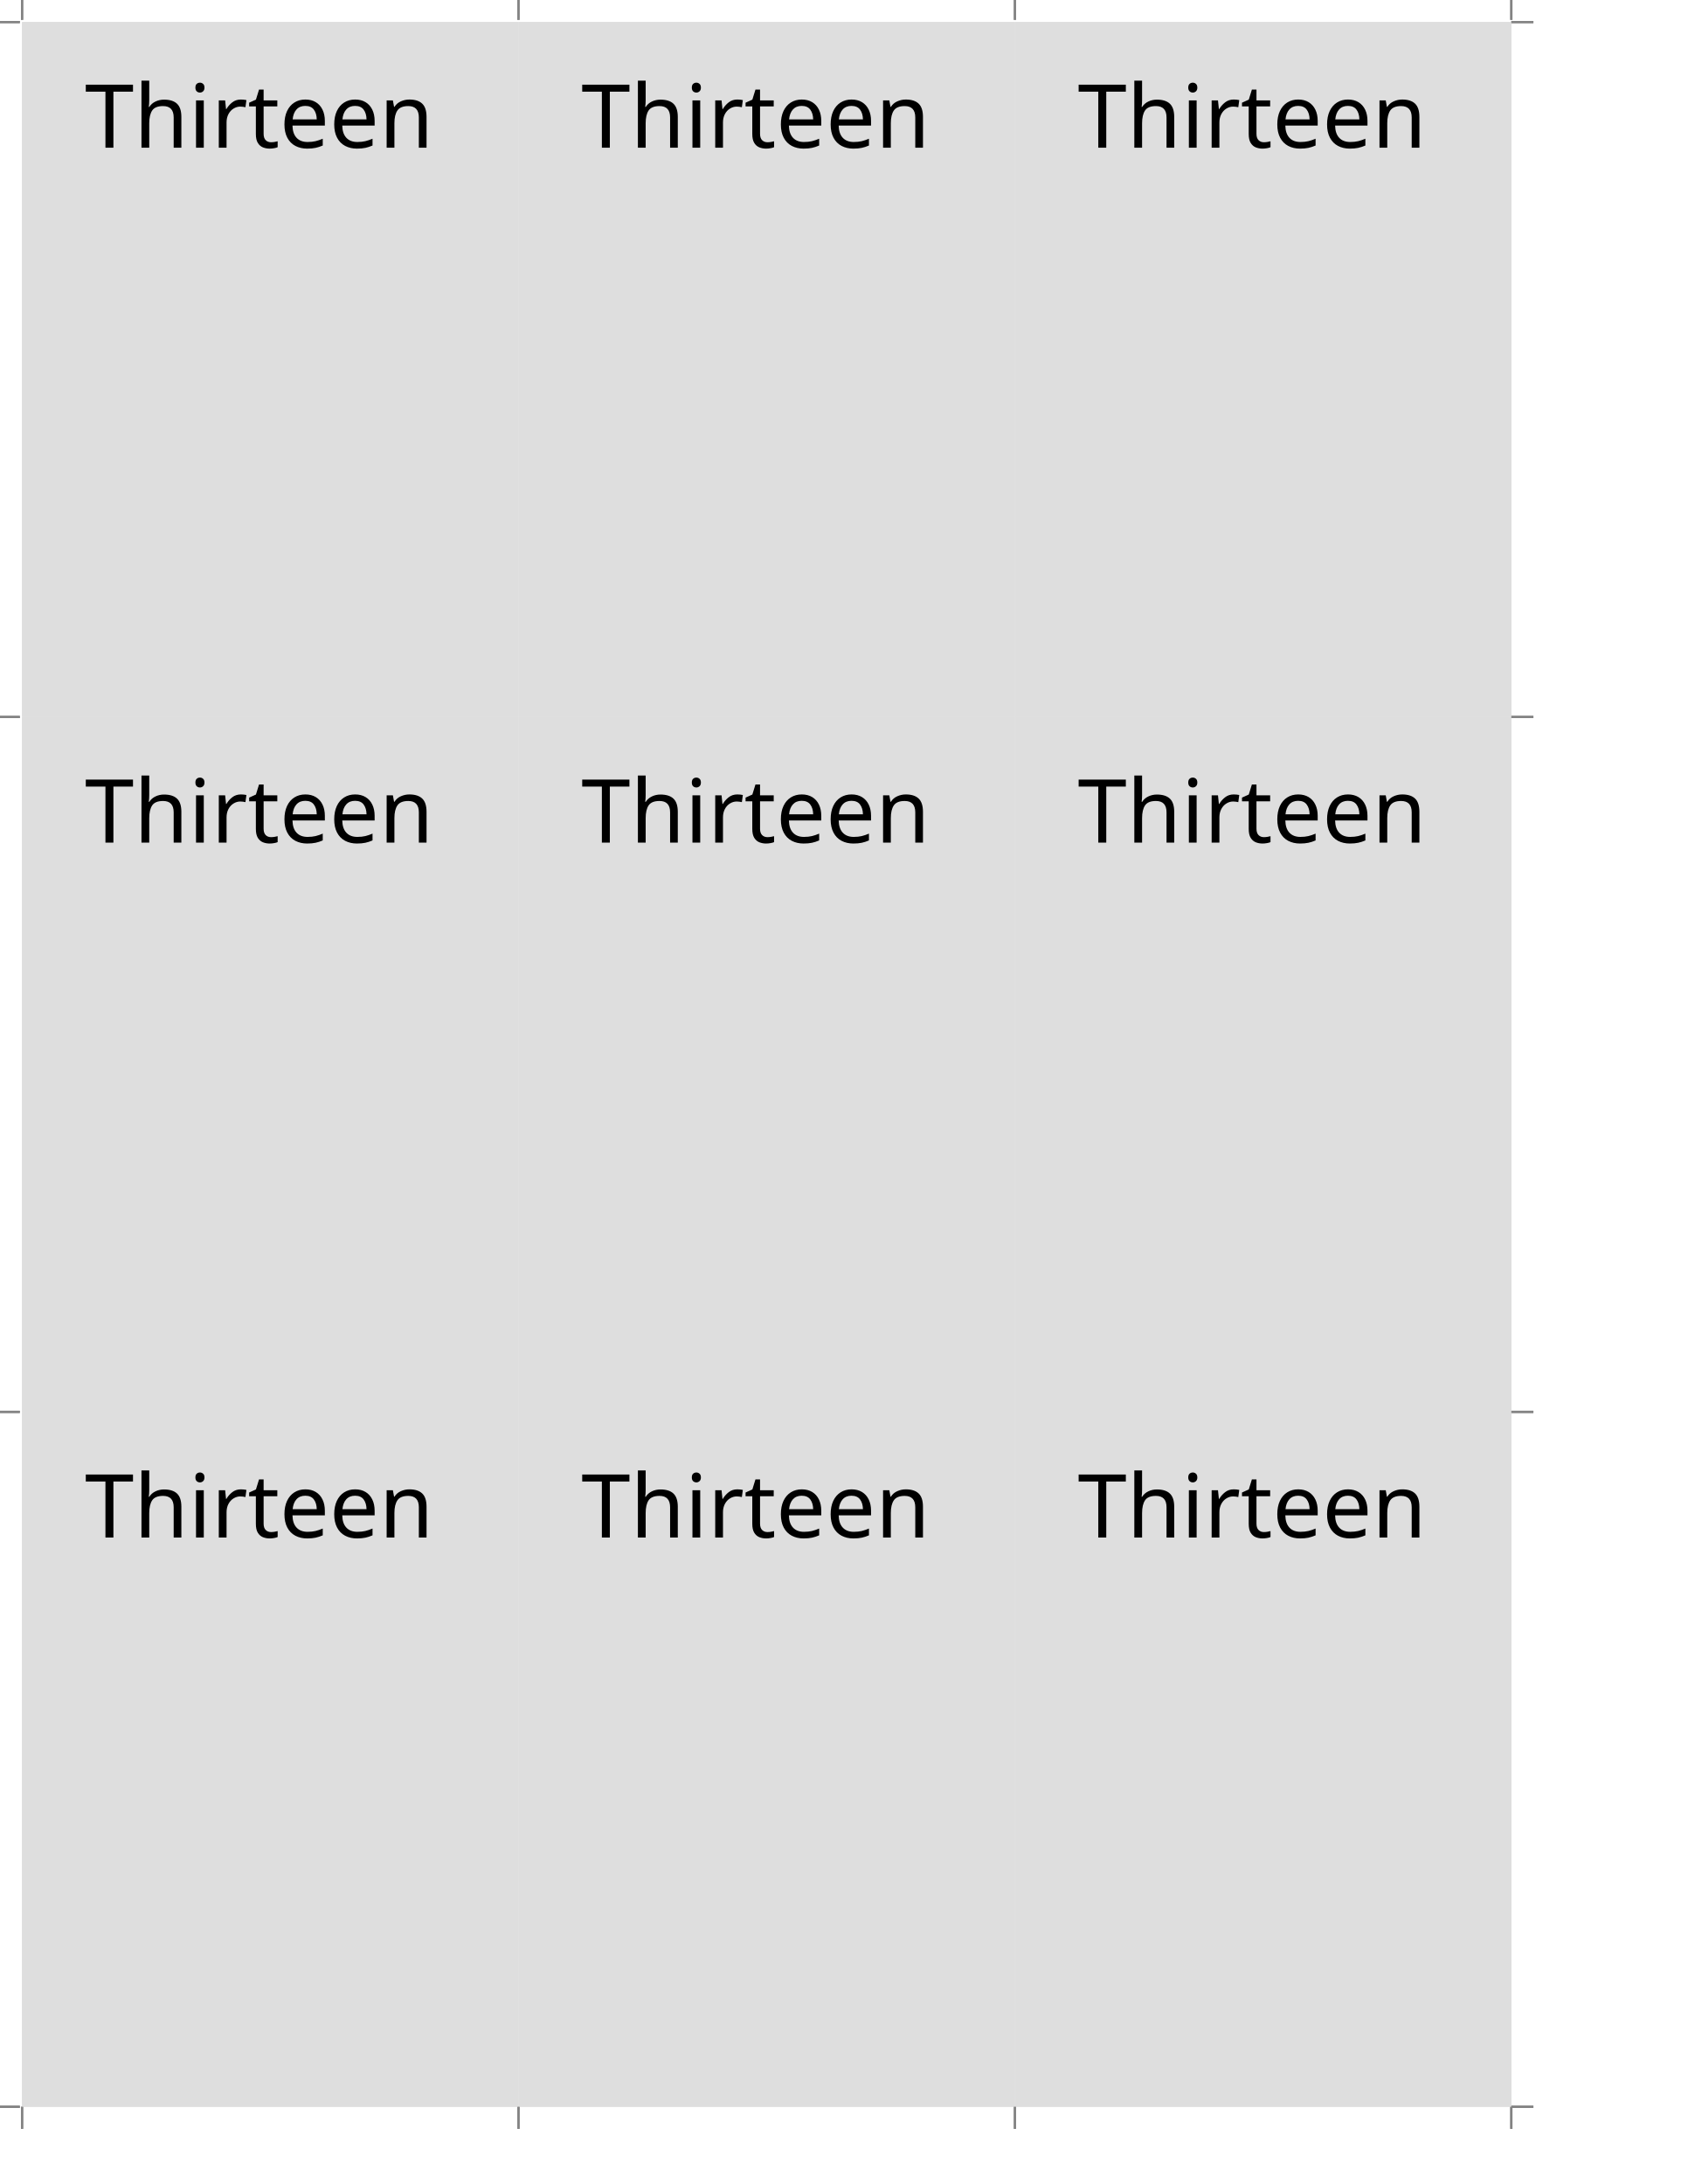
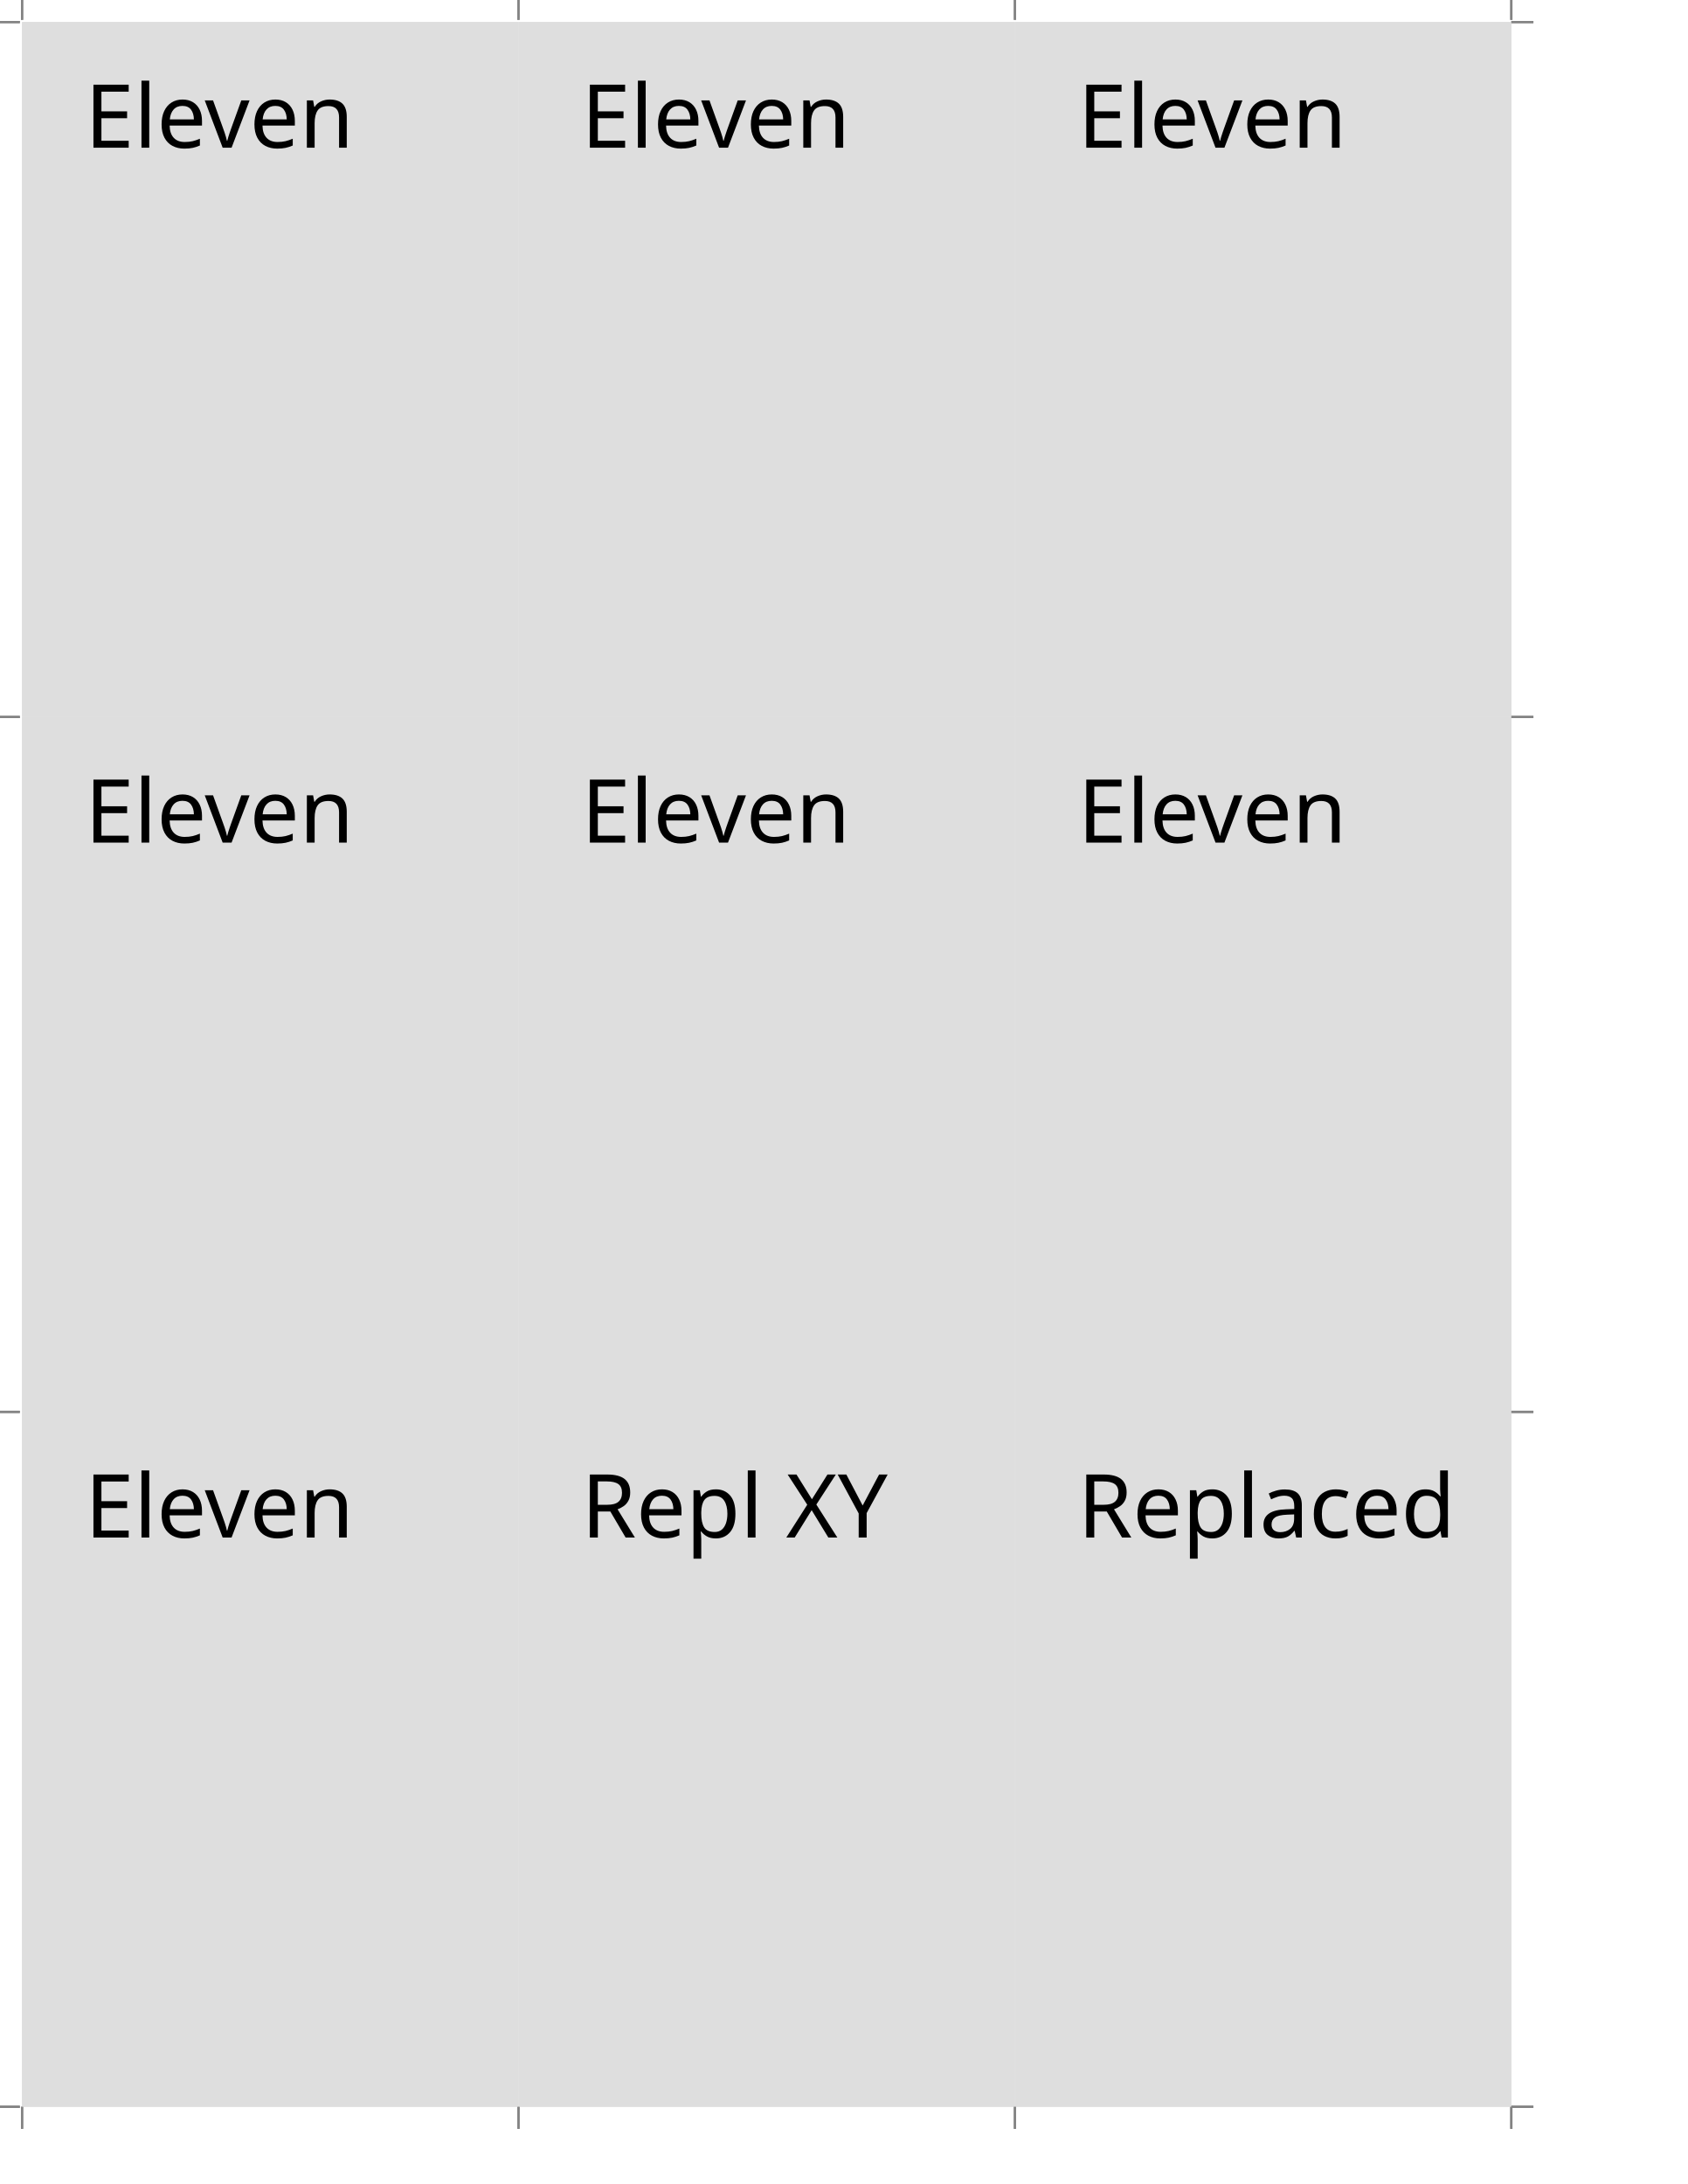
<svg xmlns="http://www.w3.org/2000/svg" version="1.1" id="svg2" viewBox="0 0 765 990" height="11in" width="8.5in">
  <defs id="defs4" />
  <g id="layer1" transform="translate(0,-62.36221)">
    <g id="g4178" transform="translate(-73.23159,120.8321)">
      <rect y="-40.25" x="-494.523" height="315" width="225" id="card" style="color:#000000;clip-rule:nonzero;display:inline;overflow:visible;visibility:visible;opacity:1;isolation:auto;mix-blend-mode:normal;color-interpolation:sRGB;color-interpolation-filters:linearRGB;solid-color:#000000;solid-opacity:1;fill:#dedede;fill-opacity:1;fill-rule:nonzero;stroke:none;stroke-width:1;stroke-linecap:butt;stroke-linejoin:miter;stroke-miterlimit:4;stroke-dasharray:none;stroke-dashoffset:0;stroke-opacity:0.912;color-rendering:auto;image-rendering:auto;shape-rendering:auto;text-rendering:auto;enable-background:accumulate" />
      <text id="title" y="16.711" x="-466.043" style="font-style:normal;font-weight:normal;font-size:40px;line-height:125%;font-family:Sans;letter-spacing:0px;word-spacing:0px;fill:#000000;fill-opacity:1;stroke:none;stroke-width:1px;stroke-linecap:butt;stroke-linejoin:miter;stroke-opacity:1" xml:space="preserve">
        <tspan y="16.711" x="-466.043" id="tspan4140">TITLE</tspan>
      </text>
      <flowRoot style="font-style:normal;font-weight:normal;font-size:40px;line-height:125%;font-family:Sans;letter-spacing:0px;word-spacing:0px;fill:#000000;fill-opacity:1;stroke:none;stroke-width:1px;stroke-linecap:butt;stroke-linejoin:miter;stroke-opacity:1" id="text" xml:space="preserve">
        <flowRegion id="flowRegion4144">
          <rect y="47.781" x="-478.989" height="199.363" width="194.185" id="rect4146" />
        </flowRegion>
        <flowPara id="flowPara4148">Some text on the card here.</flowPara>
      </flowRoot>
    </g>
+     <g id="g4156">
+       <rect style="color:#000000;clip-rule:nonzero;display:inline;overflow:visible;visibility:visible;opacity:1;isolation:auto;mix-blend-mode:normal;color-interpolation:sRGB;color-interpolation-filters:linearRGB;solid-color:#000000;solid-opacity:1;fill:#dedede;fill-opacity:1;fill-rule:nonzero;stroke:none;stroke-width:1;stroke-linecap:butt;stroke-linejoin:miter;stroke-miterlimit:4;stroke-dasharray:none;stroke-dashoffset:0;stroke-opacity:0.912;color-rendering:auto;image-rendering:auto;shape-rendering:auto;text-rendering:auto;enable-background:accumulate" id="rcard" width="225" height="315" x="-565.924" y="444.91" />
+       <text xml:space="preserve" style="font-style:normal;font-weight:normal;font-size:40px;line-height:125%;font-family:Sans;letter-spacing:0px;word-spacing:0px;fill:#000000;fill-opacity:1;stroke:none;stroke-width:1px;stroke-linecap:butt;stroke-linejoin:miter;stroke-opacity:1" x="-537.444" y="501.87" id="rtitle">
+         <tspan id="tspan4155" x="-537.444" y="501.87">REPLACE</tspan>
+       </text>
+       <flowRoot transform="translate(-71.4008,485.1593)" xml:space="preserve" id="rtext" style="font-style:normal;font-variant:normal;font-weight:normal;font-stretch:normal;font-size:12.5px;line-height:125%;font-family:Sans;-inkscape-font-specification:'Sans, Normal';text-align:start;letter-spacing:0px;word-spacing:0px;writing-mode:lr-tb;text-anchor:start;fill:#000000;fill-opacity:1;stroke:none;stroke-width:1px;stroke-linecap:butt;stroke-linejoin:miter;stroke-opacity:1">
+         <flowRegion id="flowRegion4159">
+           <rect id="rect4161" width="194.185" height="199.363" x="-478.989" y="47.781" style="font-style:normal;font-variant:normal;font-weight:normal;font-stretch:normal;font-size:12.5px;line-height:125%;font-family:Sans;-inkscape-font-specification:'Sans, Normal';text-align:start;writing-mode:lr-tb;text-anchor:start" />
+         </flowRegion>
+         <flowPara id="flowPara4163">Some text on the card here. Some parts are replaced from CSV. For instance %HERE%. Same %HERE%. And %there%.</flowPara>
+       </flowRoot>
+     </g>
  </g>
  <g id="cs_layer_1">
    <g transform="translate(10,10)">
      <g id="g4178" transform="translate(567.755,-80.58244) translate(-73.23159,120.8321)">
        <rect y="-40.25" x="-494.523" height="315" width="225" id="card" style="color:#000000;clip-rule:nonzero;display:inline;overflow:visible;visibility:visible;opacity:1;isolation:auto;mix-blend-mode:normal;color-interpolation:sRGB;color-interpolation-filters:linearRGB;solid-color:#000000;solid-opacity:1;fill:#dedede;fill-opacity:1;fill-rule:nonzero;stroke:none;stroke-width:1;stroke-linecap:butt;stroke-linejoin:miter;stroke-miterlimit:4;stroke-dasharray:none;stroke-dashoffset:0;stroke-opacity:0.912;color-rendering:auto;image-rendering:auto;shape-rendering:auto;text-rendering:auto;enable-background:accumulate" />
        <text id="title" y="16.711" x="-466.043" style="font-style:normal;font-weight:normal;font-size:40px;line-height:125%;font-family:Sans;letter-spacing:0px;word-spacing:0px;fill:#000000;fill-opacity:1;stroke:none;stroke-width:1px;stroke-linecap:butt;stroke-linejoin:miter;stroke-opacity:1" xml:space="preserve">
          <tspan y="16.711" x="-466.043" id="tspan4140">HELLO</tspan>
        </text>
        <flowRoot style="font-style:normal;font-weight:normal;font-size:40px;line-height:125%;font-family:Sans;letter-spacing:0px;word-spacing:0px;fill:#000000;fill-opacity:1;stroke:none;stroke-width:1px;stroke-linecap:butt;stroke-linejoin:miter;stroke-opacity:1" id="text" xml:space="preserve">
          <flowRegion id="flowRegion4144">
            <rect y="47.781" x="-478.989" height="199.363" width="194.185" id="rect4146" />
          </flowRegion>
          <flowPara id="flowPara4148">Just and example.</flowPara>
        </flowRoot>
      </g>
    </g>
    <g transform="translate(235,10)">
      <g id="g4178" transform="translate(567.755,-80.58244) translate(-73.23159,120.8321)">
        <rect y="-40.25" x="-494.523" height="315" width="225" id="card" style="color:#000000;clip-rule:nonzero;display:inline;overflow:visible;visibility:visible;opacity:1;isolation:auto;mix-blend-mode:normal;color-interpolation:sRGB;color-interpolation-filters:linearRGB;solid-color:#000000;solid-opacity:1;fill:#dedede;fill-opacity:1;fill-rule:nonzero;stroke:none;stroke-width:1;stroke-linecap:butt;stroke-linejoin:miter;stroke-miterlimit:4;stroke-dasharray:none;stroke-dashoffset:0;stroke-opacity:0.912;color-rendering:auto;image-rendering:auto;shape-rendering:auto;text-rendering:auto;enable-background:accumulate" />
        <text id="title" y="16.711" x="-466.043" style="font-style:normal;font-weight:normal;font-size:40px;line-height:125%;font-family:Sans;letter-spacing:0px;word-spacing:0px;fill:#000000;fill-opacity:1;stroke:none;stroke-width:1px;stroke-linecap:butt;stroke-linejoin:miter;stroke-opacity:1" xml:space="preserve">
          <tspan y="16.711" x="-466.043" id="tspan4140">A Title</tspan>
        </text>
        <flowRoot style="font-style:normal;font-weight:normal;font-size:40px;line-height:125%;font-family:Sans;letter-spacing:0px;word-spacing:0px;fill:#000000;fill-opacity:1;stroke:none;stroke-width:1px;stroke-linecap:butt;stroke-linejoin:miter;stroke-opacity:1" id="text" xml:space="preserve">
          <flowRegion id="flowRegion4144">
            <rect y="47.781" x="-478.989" height="199.363" width="194.185" id="rect4146" />
          </flowRegion>
          <flowPara id="flowPara4148">Three cards like this one.</flowPara>
        </flowRoot>
      </g>
    </g>
    <g transform="translate(460,10)">
      <g id="g4178" transform="translate(567.755,-80.58244) translate(-73.23159,120.8321)">
        <rect y="-40.25" x="-494.523" height="315" width="225" id="card" style="color:#000000;clip-rule:nonzero;display:inline;overflow:visible;visibility:visible;opacity:1;isolation:auto;mix-blend-mode:normal;color-interpolation:sRGB;color-interpolation-filters:linearRGB;solid-color:#000000;solid-opacity:1;fill:#dedede;fill-opacity:1;fill-rule:nonzero;stroke:none;stroke-width:1;stroke-linecap:butt;stroke-linejoin:miter;stroke-miterlimit:4;stroke-dasharray:none;stroke-dashoffset:0;stroke-opacity:0.912;color-rendering:auto;image-rendering:auto;shape-rendering:auto;text-rendering:auto;enable-background:accumulate" />
        <text id="title" y="16.711" x="-466.043" style="font-style:normal;font-weight:normal;font-size:40px;line-height:125%;font-family:Sans;letter-spacing:0px;word-spacing:0px;fill:#000000;fill-opacity:1;stroke:none;stroke-width:1px;stroke-linecap:butt;stroke-linejoin:miter;stroke-opacity:1" xml:space="preserve">
          <tspan y="16.711" x="-466.043" id="tspan4140">A Title</tspan>
        </text>
        <flowRoot style="font-style:normal;font-weight:normal;font-size:40px;line-height:125%;font-family:Sans;letter-spacing:0px;word-spacing:0px;fill:#000000;fill-opacity:1;stroke:none;stroke-width:1px;stroke-linecap:butt;stroke-linejoin:miter;stroke-opacity:1" id="text" xml:space="preserve">
          <flowRegion id="flowRegion4144">
            <rect y="47.781" x="-478.989" height="199.363" width="194.185" id="rect4146" />
          </flowRegion>
          <flowPara id="flowPara4148">Three cards like this one.</flowPara>
        </flowRoot>
      </g>
    </g>
    <g transform="translate(10,325)">
      <g id="g4178" transform="translate(567.755,-80.58244) translate(-73.23159,120.8321)">
        <rect y="-40.25" x="-494.523" height="315" width="225" id="card" style="color:#000000;clip-rule:nonzero;display:inline;overflow:visible;visibility:visible;opacity:1;isolation:auto;mix-blend-mode:normal;color-interpolation:sRGB;color-interpolation-filters:linearRGB;solid-color:#000000;solid-opacity:1;fill:#dedede;fill-opacity:1;fill-rule:nonzero;stroke:none;stroke-width:1;stroke-linecap:butt;stroke-linejoin:miter;stroke-miterlimit:4;stroke-dasharray:none;stroke-dashoffset:0;stroke-opacity:0.912;color-rendering:auto;image-rendering:auto;shape-rendering:auto;text-rendering:auto;enable-background:accumulate" />
        <text id="title" y="16.711" x="-466.043" style="font-style:normal;font-weight:normal;font-size:40px;line-height:125%;font-family:Sans;letter-spacing:0px;word-spacing:0px;fill:#000000;fill-opacity:1;stroke:none;stroke-width:1px;stroke-linecap:butt;stroke-linejoin:miter;stroke-opacity:1" xml:space="preserve">
          <tspan y="16.711" x="-466.043" id="tspan4140">A Title</tspan>
        </text>
        <flowRoot style="font-style:normal;font-weight:normal;font-size:40px;line-height:125%;font-family:Sans;letter-spacing:0px;word-spacing:0px;fill:#000000;fill-opacity:1;stroke:none;stroke-width:1px;stroke-linecap:butt;stroke-linejoin:miter;stroke-opacity:1" id="text" xml:space="preserve">
          <flowRegion id="flowRegion4144">
            <rect y="47.781" x="-478.989" height="199.363" width="194.185" id="rect4146" />
          </flowRegion>
          <flowPara id="flowPara4148">Three cards like this one.</flowPara>
        </flowRoot>
      </g>
    </g>
    <g transform="translate(235,325)">
      <g id="g4178" transform="translate(567.755,-80.58244) translate(-73.23159,120.8321)">
        <rect y="-40.25" x="-494.523" height="315" width="225" id="card" style="color:#000000;clip-rule:nonzero;display:inline;overflow:visible;visibility:visible;opacity:1;isolation:auto;mix-blend-mode:normal;color-interpolation:sRGB;color-interpolation-filters:linearRGB;solid-color:#000000;solid-opacity:1;fill:#dedede;fill-opacity:1;fill-rule:nonzero;stroke:none;stroke-width:1;stroke-linecap:butt;stroke-linejoin:miter;stroke-miterlimit:4;stroke-dasharray:none;stroke-dashoffset:0;stroke-opacity:0.912;color-rendering:auto;image-rendering:auto;shape-rendering:auto;text-rendering:auto;enable-background:accumulate" />
        <text id="title" y="16.711" x="-466.043" style="font-style:normal;font-weight:normal;font-size:40px;line-height:125%;font-family:Sans;letter-spacing:0px;word-spacing:0px;fill:#000000;fill-opacity:1;stroke:none;stroke-width:1px;stroke-linecap:butt;stroke-linejoin:miter;stroke-opacity:1" xml:space="preserve">
          <tspan y="16.711" x="-466.043" id="tspan4140">Another</tspan>
        </text>
        <flowRoot style="font-style:normal;font-weight:normal;font-size:40px;line-height:125%;font-family:Sans;letter-spacing:0px;word-spacing:0px;fill:#000000;fill-opacity:1;stroke:none;stroke-width:1px;stroke-linecap:butt;stroke-linejoin:miter;stroke-opacity:1" id="text" xml:space="preserve">
          <flowRegion id="flowRegion4144">
            <rect y="47.781" x="-478.989" height="199.363" width="194.185" id="rect4146" />
          </flowRegion>
          <flowPara id="flowPara4148">Yet another card.</flowPara>
        </flowRoot>
      </g>
    </g>
    <g transform="translate(460,325)">
      <g id="g4178" transform="translate(567.755,-80.58244) translate(-73.23159,120.8321)">
        <rect y="-40.25" x="-494.523" height="315" width="225" id="card" style="color:#000000;clip-rule:nonzero;display:inline;overflow:visible;visibility:visible;opacity:1;isolation:auto;mix-blend-mode:normal;color-interpolation:sRGB;color-interpolation-filters:linearRGB;solid-color:#000000;solid-opacity:1;fill:#dedede;fill-opacity:1;fill-rule:nonzero;stroke:none;stroke-width:1;stroke-linecap:butt;stroke-linejoin:miter;stroke-miterlimit:4;stroke-dasharray:none;stroke-dashoffset:0;stroke-opacity:0.912;color-rendering:auto;image-rendering:auto;shape-rendering:auto;text-rendering:auto;enable-background:accumulate" />
        <text id="title" y="16.711" x="-466.043" style="font-style:normal;font-weight:normal;font-size:40px;line-height:125%;font-family:Sans;letter-spacing:0px;word-spacing:0px;fill:#000000;fill-opacity:1;stroke:none;stroke-width:1px;stroke-linecap:butt;stroke-linejoin:miter;stroke-opacity:1" xml:space="preserve">
-           <tspan y="16.711" x="-466.043" id="tspan4140">Thirteen</tspan>
-         </text>
-         <flowRoot style="font-style:normal;font-weight:normal;font-size:40px;line-height:125%;font-family:Sans;letter-spacing:0px;word-spacing:0px;fill:#000000;fill-opacity:1;stroke:none;stroke-width:1px;stroke-linecap:butt;stroke-linejoin:miter;stroke-opacity:1" id="text" xml:space="preserve">
-           <flowRegion id="flowRegion4144">
-             <rect y="47.781" x="-478.989" height="199.363" width="194.185" id="rect4146" />
-           </flowRegion>
-           <flowPara id="flowPara4148">13 more cards to make 18.</flowPara>
+           <tspan y="16.711" x="-466.043" id="tspan4140">Eleven</tspan>
+         </text>
+         <flowRoot style="font-style:normal;font-weight:normal;font-size:40px;line-height:125%;font-family:Sans;letter-spacing:0px;word-spacing:0px;fill:#000000;fill-opacity:1;stroke:none;stroke-width:1px;stroke-linecap:butt;stroke-linejoin:miter;stroke-opacity:1" id="text" xml:space="preserve">
+           <flowRegion id="flowRegion4144">
+             <rect y="47.781" x="-478.989" height="199.363" width="194.185" id="rect4146" />
+           </flowRegion>
+           <flowPara id="flowPara4148">11 more cards to make 18.</flowPara>
        </flowRoot>
      </g>
    </g>
    <g transform="translate(10,640)">
      <g id="g4178" transform="translate(567.755,-80.58244) translate(-73.23159,120.8321)">
        <rect y="-40.25" x="-494.523" height="315" width="225" id="card" style="color:#000000;clip-rule:nonzero;display:inline;overflow:visible;visibility:visible;opacity:1;isolation:auto;mix-blend-mode:normal;color-interpolation:sRGB;color-interpolation-filters:linearRGB;solid-color:#000000;solid-opacity:1;fill:#dedede;fill-opacity:1;fill-rule:nonzero;stroke:none;stroke-width:1;stroke-linecap:butt;stroke-linejoin:miter;stroke-miterlimit:4;stroke-dasharray:none;stroke-dashoffset:0;stroke-opacity:0.912;color-rendering:auto;image-rendering:auto;shape-rendering:auto;text-rendering:auto;enable-background:accumulate" />
        <text id="title" y="16.711" x="-466.043" style="font-style:normal;font-weight:normal;font-size:40px;line-height:125%;font-family:Sans;letter-spacing:0px;word-spacing:0px;fill:#000000;fill-opacity:1;stroke:none;stroke-width:1px;stroke-linecap:butt;stroke-linejoin:miter;stroke-opacity:1" xml:space="preserve">
-           <tspan y="16.711" x="-466.043" id="tspan4140">Thirteen</tspan>
-         </text>
-         <flowRoot style="font-style:normal;font-weight:normal;font-size:40px;line-height:125%;font-family:Sans;letter-spacing:0px;word-spacing:0px;fill:#000000;fill-opacity:1;stroke:none;stroke-width:1px;stroke-linecap:butt;stroke-linejoin:miter;stroke-opacity:1" id="text" xml:space="preserve">
-           <flowRegion id="flowRegion4144">
-             <rect y="47.781" x="-478.989" height="199.363" width="194.185" id="rect4146" />
-           </flowRegion>
-           <flowPara id="flowPara4148">13 more cards to make 18.</flowPara>
+           <tspan y="16.711" x="-466.043" id="tspan4140">Eleven</tspan>
+         </text>
+         <flowRoot style="font-style:normal;font-weight:normal;font-size:40px;line-height:125%;font-family:Sans;letter-spacing:0px;word-spacing:0px;fill:#000000;fill-opacity:1;stroke:none;stroke-width:1px;stroke-linecap:butt;stroke-linejoin:miter;stroke-opacity:1" id="text" xml:space="preserve">
+           <flowRegion id="flowRegion4144">
+             <rect y="47.781" x="-478.989" height="199.363" width="194.185" id="rect4146" />
+           </flowRegion>
+           <flowPara id="flowPara4148">11 more cards to make 18.</flowPara>
        </flowRoot>
      </g>
    </g>
    <g transform="translate(235,640)">
      <g id="g4178" transform="translate(567.755,-80.58244) translate(-73.23159,120.8321)">
        <rect y="-40.25" x="-494.523" height="315" width="225" id="card" style="color:#000000;clip-rule:nonzero;display:inline;overflow:visible;visibility:visible;opacity:1;isolation:auto;mix-blend-mode:normal;color-interpolation:sRGB;color-interpolation-filters:linearRGB;solid-color:#000000;solid-opacity:1;fill:#dedede;fill-opacity:1;fill-rule:nonzero;stroke:none;stroke-width:1;stroke-linecap:butt;stroke-linejoin:miter;stroke-miterlimit:4;stroke-dasharray:none;stroke-dashoffset:0;stroke-opacity:0.912;color-rendering:auto;image-rendering:auto;shape-rendering:auto;text-rendering:auto;enable-background:accumulate" />
        <text id="title" y="16.711" x="-466.043" style="font-style:normal;font-weight:normal;font-size:40px;line-height:125%;font-family:Sans;letter-spacing:0px;word-spacing:0px;fill:#000000;fill-opacity:1;stroke:none;stroke-width:1px;stroke-linecap:butt;stroke-linejoin:miter;stroke-opacity:1" xml:space="preserve">
-           <tspan y="16.711" x="-466.043" id="tspan4140">Thirteen</tspan>
-         </text>
-         <flowRoot style="font-style:normal;font-weight:normal;font-size:40px;line-height:125%;font-family:Sans;letter-spacing:0px;word-spacing:0px;fill:#000000;fill-opacity:1;stroke:none;stroke-width:1px;stroke-linecap:butt;stroke-linejoin:miter;stroke-opacity:1" id="text" xml:space="preserve">
-           <flowRegion id="flowRegion4144">
-             <rect y="47.781" x="-478.989" height="199.363" width="194.185" id="rect4146" />
-           </flowRegion>
-           <flowPara id="flowPara4148">13 more cards to make 18.</flowPara>
+           <tspan y="16.711" x="-466.043" id="tspan4140">Eleven</tspan>
+         </text>
+         <flowRoot style="font-style:normal;font-weight:normal;font-size:40px;line-height:125%;font-family:Sans;letter-spacing:0px;word-spacing:0px;fill:#000000;fill-opacity:1;stroke:none;stroke-width:1px;stroke-linecap:butt;stroke-linejoin:miter;stroke-opacity:1" id="text" xml:space="preserve">
+           <flowRegion id="flowRegion4144">
+             <rect y="47.781" x="-478.989" height="199.363" width="194.185" id="rect4146" />
+           </flowRegion>
+           <flowPara id="flowPara4148">11 more cards to make 18.</flowPara>
        </flowRoot>
      </g>
    </g>
    <g transform="translate(460,640)">
      <g id="g4178" transform="translate(567.755,-80.58244) translate(-73.23159,120.8321)">
        <rect y="-40.25" x="-494.523" height="315" width="225" id="card" style="color:#000000;clip-rule:nonzero;display:inline;overflow:visible;visibility:visible;opacity:1;isolation:auto;mix-blend-mode:normal;color-interpolation:sRGB;color-interpolation-filters:linearRGB;solid-color:#000000;solid-opacity:1;fill:#dedede;fill-opacity:1;fill-rule:nonzero;stroke:none;stroke-width:1;stroke-linecap:butt;stroke-linejoin:miter;stroke-miterlimit:4;stroke-dasharray:none;stroke-dashoffset:0;stroke-opacity:0.912;color-rendering:auto;image-rendering:auto;shape-rendering:auto;text-rendering:auto;enable-background:accumulate" />
        <text id="title" y="16.711" x="-466.043" style="font-style:normal;font-weight:normal;font-size:40px;line-height:125%;font-family:Sans;letter-spacing:0px;word-spacing:0px;fill:#000000;fill-opacity:1;stroke:none;stroke-width:1px;stroke-linecap:butt;stroke-linejoin:miter;stroke-opacity:1" xml:space="preserve">
-           <tspan y="16.711" x="-466.043" id="tspan4140">Thirteen</tspan>
-         </text>
-         <flowRoot style="font-style:normal;font-weight:normal;font-size:40px;line-height:125%;font-family:Sans;letter-spacing:0px;word-spacing:0px;fill:#000000;fill-opacity:1;stroke:none;stroke-width:1px;stroke-linecap:butt;stroke-linejoin:miter;stroke-opacity:1" id="text" xml:space="preserve">
-           <flowRegion id="flowRegion4144">
-             <rect y="47.781" x="-478.989" height="199.363" width="194.185" id="rect4146" />
-           </flowRegion>
-           <flowPara id="flowPara4148">13 more cards to make 18.</flowPara>
+           <tspan y="16.711" x="-466.043" id="tspan4140">Eleven</tspan>
+         </text>
+         <flowRoot style="font-style:normal;font-weight:normal;font-size:40px;line-height:125%;font-family:Sans;letter-spacing:0px;word-spacing:0px;fill:#000000;fill-opacity:1;stroke:none;stroke-width:1px;stroke-linecap:butt;stroke-linejoin:miter;stroke-opacity:1" id="text" xml:space="preserve">
+           <flowRegion id="flowRegion4144">
+             <rect y="47.781" x="-478.989" height="199.363" width="194.185" id="rect4146" />
+           </flowRegion>
+           <flowPara id="flowPara4148">11 more cards to make 18.</flowPara>
        </flowRoot>
      </g>
    </g>
    <line x1="10.0" y1="0.0" x2="10.0" y2="9.0" style="stroke:#838383" />
    <line x1="235.0" y1="0.0" x2="235.0" y2="9.0" style="stroke:#838383" />
    <line x1="460.0" y1="0.0" x2="460.0" y2="9.0" style="stroke:#838383" />
    <line x1="685.0" y1="0.0" x2="685.0" y2="9.0" style="stroke:#838383" />
    <line x1="0.0" y1="10.0" x2="9.0" y2="10.0" style="stroke:#838383" />
    <line x1="0.0" y1="955.0" x2="9.0" y2="955.0" style="stroke:#838383" />
    <line x1="0.0" y1="325.0" x2="9.0" y2="325.0" style="stroke:#838383" />
    <line x1="0.0" y1="640.0" x2="9.0" y2="640.0" style="stroke:#838383" />
    <line x1="10.0" y1="955.0" x2="10.0" y2="965.0" style="stroke:#838383" />
    <line x1="235.0" y1="955.0" x2="235.0" y2="965.0" style="stroke:#838383" />
    <line x1="460.0" y1="955.0" x2="460.0" y2="965.0" style="stroke:#838383" />
    <line x1="685.0" y1="955.0" x2="685.0" y2="965.0" style="stroke:#838383" />
    <line x1="685.0" y1="10.0" x2="695.0" y2="10.0" style="stroke:#838383" />
    <line x1="685.0" y1="955.0" x2="695.0" y2="955.0" style="stroke:#838383" />
    <line x1="685.0" y1="325.0" x2="695.0" y2="325.0" style="stroke:#838383" />
    <line x1="685.0" y1="640.0" x2="695.0" y2="640.0" style="stroke:#838383" />
  </g>
  <g id="cs_layer_2">
    <g transform="translate(10,10)">
      <g id="g4178" transform="translate(567.755,-80.58244) translate(-73.23159,120.8321)">
        <rect y="-40.25" x="-494.523" height="315" width="225" id="card" style="color:#000000;clip-rule:nonzero;display:inline;overflow:visible;visibility:visible;opacity:1;isolation:auto;mix-blend-mode:normal;color-interpolation:sRGB;color-interpolation-filters:linearRGB;solid-color:#000000;solid-opacity:1;fill:#dedede;fill-opacity:1;fill-rule:nonzero;stroke:none;stroke-width:1;stroke-linecap:butt;stroke-linejoin:miter;stroke-miterlimit:4;stroke-dasharray:none;stroke-dashoffset:0;stroke-opacity:0.912;color-rendering:auto;image-rendering:auto;shape-rendering:auto;text-rendering:auto;enable-background:accumulate" />
        <text id="title" y="16.711" x="-466.043" style="font-style:normal;font-weight:normal;font-size:40px;line-height:125%;font-family:Sans;letter-spacing:0px;word-spacing:0px;fill:#000000;fill-opacity:1;stroke:none;stroke-width:1px;stroke-linecap:butt;stroke-linejoin:miter;stroke-opacity:1" xml:space="preserve">
-           <tspan y="16.711" x="-466.043" id="tspan4140">Thirteen</tspan>
-         </text>
-         <flowRoot style="font-style:normal;font-weight:normal;font-size:40px;line-height:125%;font-family:Sans;letter-spacing:0px;word-spacing:0px;fill:#000000;fill-opacity:1;stroke:none;stroke-width:1px;stroke-linecap:butt;stroke-linejoin:miter;stroke-opacity:1" id="text" xml:space="preserve">
-           <flowRegion id="flowRegion4144">
-             <rect y="47.781" x="-478.989" height="199.363" width="194.185" id="rect4146" />
-           </flowRegion>
-           <flowPara id="flowPara4148">13 more cards to make 18.</flowPara>
+           <tspan y="16.711" x="-466.043" id="tspan4140">Eleven</tspan>
+         </text>
+         <flowRoot style="font-style:normal;font-weight:normal;font-size:40px;line-height:125%;font-family:Sans;letter-spacing:0px;word-spacing:0px;fill:#000000;fill-opacity:1;stroke:none;stroke-width:1px;stroke-linecap:butt;stroke-linejoin:miter;stroke-opacity:1" id="text" xml:space="preserve">
+           <flowRegion id="flowRegion4144">
+             <rect y="47.781" x="-478.989" height="199.363" width="194.185" id="rect4146" />
+           </flowRegion>
+           <flowPara id="flowPara4148">11 more cards to make 18.</flowPara>
        </flowRoot>
      </g>
    </g>
    <g transform="translate(235,10)">
      <g id="g4178" transform="translate(567.755,-80.58244) translate(-73.23159,120.8321)">
        <rect y="-40.25" x="-494.523" height="315" width="225" id="card" style="color:#000000;clip-rule:nonzero;display:inline;overflow:visible;visibility:visible;opacity:1;isolation:auto;mix-blend-mode:normal;color-interpolation:sRGB;color-interpolation-filters:linearRGB;solid-color:#000000;solid-opacity:1;fill:#dedede;fill-opacity:1;fill-rule:nonzero;stroke:none;stroke-width:1;stroke-linecap:butt;stroke-linejoin:miter;stroke-miterlimit:4;stroke-dasharray:none;stroke-dashoffset:0;stroke-opacity:0.912;color-rendering:auto;image-rendering:auto;shape-rendering:auto;text-rendering:auto;enable-background:accumulate" />
        <text id="title" y="16.711" x="-466.043" style="font-style:normal;font-weight:normal;font-size:40px;line-height:125%;font-family:Sans;letter-spacing:0px;word-spacing:0px;fill:#000000;fill-opacity:1;stroke:none;stroke-width:1px;stroke-linecap:butt;stroke-linejoin:miter;stroke-opacity:1" xml:space="preserve">
-           <tspan y="16.711" x="-466.043" id="tspan4140">Thirteen</tspan>
-         </text>
-         <flowRoot style="font-style:normal;font-weight:normal;font-size:40px;line-height:125%;font-family:Sans;letter-spacing:0px;word-spacing:0px;fill:#000000;fill-opacity:1;stroke:none;stroke-width:1px;stroke-linecap:butt;stroke-linejoin:miter;stroke-opacity:1" id="text" xml:space="preserve">
-           <flowRegion id="flowRegion4144">
-             <rect y="47.781" x="-478.989" height="199.363" width="194.185" id="rect4146" />
-           </flowRegion>
-           <flowPara id="flowPara4148">13 more cards to make 18.</flowPara>
+           <tspan y="16.711" x="-466.043" id="tspan4140">Eleven</tspan>
+         </text>
+         <flowRoot style="font-style:normal;font-weight:normal;font-size:40px;line-height:125%;font-family:Sans;letter-spacing:0px;word-spacing:0px;fill:#000000;fill-opacity:1;stroke:none;stroke-width:1px;stroke-linecap:butt;stroke-linejoin:miter;stroke-opacity:1" id="text" xml:space="preserve">
+           <flowRegion id="flowRegion4144">
+             <rect y="47.781" x="-478.989" height="199.363" width="194.185" id="rect4146" />
+           </flowRegion>
+           <flowPara id="flowPara4148">11 more cards to make 18.</flowPara>
        </flowRoot>
      </g>
    </g>
    <g transform="translate(460,10)">
      <g id="g4178" transform="translate(567.755,-80.58244) translate(-73.23159,120.8321)">
        <rect y="-40.25" x="-494.523" height="315" width="225" id="card" style="color:#000000;clip-rule:nonzero;display:inline;overflow:visible;visibility:visible;opacity:1;isolation:auto;mix-blend-mode:normal;color-interpolation:sRGB;color-interpolation-filters:linearRGB;solid-color:#000000;solid-opacity:1;fill:#dedede;fill-opacity:1;fill-rule:nonzero;stroke:none;stroke-width:1;stroke-linecap:butt;stroke-linejoin:miter;stroke-miterlimit:4;stroke-dasharray:none;stroke-dashoffset:0;stroke-opacity:0.912;color-rendering:auto;image-rendering:auto;shape-rendering:auto;text-rendering:auto;enable-background:accumulate" />
        <text id="title" y="16.711" x="-466.043" style="font-style:normal;font-weight:normal;font-size:40px;line-height:125%;font-family:Sans;letter-spacing:0px;word-spacing:0px;fill:#000000;fill-opacity:1;stroke:none;stroke-width:1px;stroke-linecap:butt;stroke-linejoin:miter;stroke-opacity:1" xml:space="preserve">
-           <tspan y="16.711" x="-466.043" id="tspan4140">Thirteen</tspan>
-         </text>
-         <flowRoot style="font-style:normal;font-weight:normal;font-size:40px;line-height:125%;font-family:Sans;letter-spacing:0px;word-spacing:0px;fill:#000000;fill-opacity:1;stroke:none;stroke-width:1px;stroke-linecap:butt;stroke-linejoin:miter;stroke-opacity:1" id="text" xml:space="preserve">
-           <flowRegion id="flowRegion4144">
-             <rect y="47.781" x="-478.989" height="199.363" width="194.185" id="rect4146" />
-           </flowRegion>
-           <flowPara id="flowPara4148">13 more cards to make 18.</flowPara>
+           <tspan y="16.711" x="-466.043" id="tspan4140">Eleven</tspan>
+         </text>
+         <flowRoot style="font-style:normal;font-weight:normal;font-size:40px;line-height:125%;font-family:Sans;letter-spacing:0px;word-spacing:0px;fill:#000000;fill-opacity:1;stroke:none;stroke-width:1px;stroke-linecap:butt;stroke-linejoin:miter;stroke-opacity:1" id="text" xml:space="preserve">
+           <flowRegion id="flowRegion4144">
+             <rect y="47.781" x="-478.989" height="199.363" width="194.185" id="rect4146" />
+           </flowRegion>
+           <flowPara id="flowPara4148">11 more cards to make 18.</flowPara>
        </flowRoot>
      </g>
    </g>
    <g transform="translate(10,325)">
      <g id="g4178" transform="translate(567.755,-80.58244) translate(-73.23159,120.8321)">
        <rect y="-40.25" x="-494.523" height="315" width="225" id="card" style="color:#000000;clip-rule:nonzero;display:inline;overflow:visible;visibility:visible;opacity:1;isolation:auto;mix-blend-mode:normal;color-interpolation:sRGB;color-interpolation-filters:linearRGB;solid-color:#000000;solid-opacity:1;fill:#dedede;fill-opacity:1;fill-rule:nonzero;stroke:none;stroke-width:1;stroke-linecap:butt;stroke-linejoin:miter;stroke-miterlimit:4;stroke-dasharray:none;stroke-dashoffset:0;stroke-opacity:0.912;color-rendering:auto;image-rendering:auto;shape-rendering:auto;text-rendering:auto;enable-background:accumulate" />
        <text id="title" y="16.711" x="-466.043" style="font-style:normal;font-weight:normal;font-size:40px;line-height:125%;font-family:Sans;letter-spacing:0px;word-spacing:0px;fill:#000000;fill-opacity:1;stroke:none;stroke-width:1px;stroke-linecap:butt;stroke-linejoin:miter;stroke-opacity:1" xml:space="preserve">
-           <tspan y="16.711" x="-466.043" id="tspan4140">Thirteen</tspan>
-         </text>
-         <flowRoot style="font-style:normal;font-weight:normal;font-size:40px;line-height:125%;font-family:Sans;letter-spacing:0px;word-spacing:0px;fill:#000000;fill-opacity:1;stroke:none;stroke-width:1px;stroke-linecap:butt;stroke-linejoin:miter;stroke-opacity:1" id="text" xml:space="preserve">
-           <flowRegion id="flowRegion4144">
-             <rect y="47.781" x="-478.989" height="199.363" width="194.185" id="rect4146" />
-           </flowRegion>
-           <flowPara id="flowPara4148">13 more cards to make 18.</flowPara>
+           <tspan y="16.711" x="-466.043" id="tspan4140">Eleven</tspan>
+         </text>
+         <flowRoot style="font-style:normal;font-weight:normal;font-size:40px;line-height:125%;font-family:Sans;letter-spacing:0px;word-spacing:0px;fill:#000000;fill-opacity:1;stroke:none;stroke-width:1px;stroke-linecap:butt;stroke-linejoin:miter;stroke-opacity:1" id="text" xml:space="preserve">
+           <flowRegion id="flowRegion4144">
+             <rect y="47.781" x="-478.989" height="199.363" width="194.185" id="rect4146" />
+           </flowRegion>
+           <flowPara id="flowPara4148">11 more cards to make 18.</flowPara>
        </flowRoot>
      </g>
    </g>
    <g transform="translate(235,325)">
      <g id="g4178" transform="translate(567.755,-80.58244) translate(-73.23159,120.8321)">
        <rect y="-40.25" x="-494.523" height="315" width="225" id="card" style="color:#000000;clip-rule:nonzero;display:inline;overflow:visible;visibility:visible;opacity:1;isolation:auto;mix-blend-mode:normal;color-interpolation:sRGB;color-interpolation-filters:linearRGB;solid-color:#000000;solid-opacity:1;fill:#dedede;fill-opacity:1;fill-rule:nonzero;stroke:none;stroke-width:1;stroke-linecap:butt;stroke-linejoin:miter;stroke-miterlimit:4;stroke-dasharray:none;stroke-dashoffset:0;stroke-opacity:0.912;color-rendering:auto;image-rendering:auto;shape-rendering:auto;text-rendering:auto;enable-background:accumulate" />
        <text id="title" y="16.711" x="-466.043" style="font-style:normal;font-weight:normal;font-size:40px;line-height:125%;font-family:Sans;letter-spacing:0px;word-spacing:0px;fill:#000000;fill-opacity:1;stroke:none;stroke-width:1px;stroke-linecap:butt;stroke-linejoin:miter;stroke-opacity:1" xml:space="preserve">
-           <tspan y="16.711" x="-466.043" id="tspan4140">Thirteen</tspan>
-         </text>
-         <flowRoot style="font-style:normal;font-weight:normal;font-size:40px;line-height:125%;font-family:Sans;letter-spacing:0px;word-spacing:0px;fill:#000000;fill-opacity:1;stroke:none;stroke-width:1px;stroke-linecap:butt;stroke-linejoin:miter;stroke-opacity:1" id="text" xml:space="preserve">
-           <flowRegion id="flowRegion4144">
-             <rect y="47.781" x="-478.989" height="199.363" width="194.185" id="rect4146" />
-           </flowRegion>
-           <flowPara id="flowPara4148">13 more cards to make 18.</flowPara>
+           <tspan y="16.711" x="-466.043" id="tspan4140">Eleven</tspan>
+         </text>
+         <flowRoot style="font-style:normal;font-weight:normal;font-size:40px;line-height:125%;font-family:Sans;letter-spacing:0px;word-spacing:0px;fill:#000000;fill-opacity:1;stroke:none;stroke-width:1px;stroke-linecap:butt;stroke-linejoin:miter;stroke-opacity:1" id="text" xml:space="preserve">
+           <flowRegion id="flowRegion4144">
+             <rect y="47.781" x="-478.989" height="199.363" width="194.185" id="rect4146" />
+           </flowRegion>
+           <flowPara id="flowPara4148">11 more cards to make 18.</flowPara>
        </flowRoot>
      </g>
    </g>
    <g transform="translate(460,325)">
      <g id="g4178" transform="translate(567.755,-80.58244) translate(-73.23159,120.8321)">
        <rect y="-40.25" x="-494.523" height="315" width="225" id="card" style="color:#000000;clip-rule:nonzero;display:inline;overflow:visible;visibility:visible;opacity:1;isolation:auto;mix-blend-mode:normal;color-interpolation:sRGB;color-interpolation-filters:linearRGB;solid-color:#000000;solid-opacity:1;fill:#dedede;fill-opacity:1;fill-rule:nonzero;stroke:none;stroke-width:1;stroke-linecap:butt;stroke-linejoin:miter;stroke-miterlimit:4;stroke-dasharray:none;stroke-dashoffset:0;stroke-opacity:0.912;color-rendering:auto;image-rendering:auto;shape-rendering:auto;text-rendering:auto;enable-background:accumulate" />
        <text id="title" y="16.711" x="-466.043" style="font-style:normal;font-weight:normal;font-size:40px;line-height:125%;font-family:Sans;letter-spacing:0px;word-spacing:0px;fill:#000000;fill-opacity:1;stroke:none;stroke-width:1px;stroke-linecap:butt;stroke-linejoin:miter;stroke-opacity:1" xml:space="preserve">
-           <tspan y="16.711" x="-466.043" id="tspan4140">Thirteen</tspan>
-         </text>
-         <flowRoot style="font-style:normal;font-weight:normal;font-size:40px;line-height:125%;font-family:Sans;letter-spacing:0px;word-spacing:0px;fill:#000000;fill-opacity:1;stroke:none;stroke-width:1px;stroke-linecap:butt;stroke-linejoin:miter;stroke-opacity:1" id="text" xml:space="preserve">
-           <flowRegion id="flowRegion4144">
-             <rect y="47.781" x="-478.989" height="199.363" width="194.185" id="rect4146" />
-           </flowRegion>
-           <flowPara id="flowPara4148">13 more cards to make 18.</flowPara>
+           <tspan y="16.711" x="-466.043" id="tspan4140">Eleven</tspan>
+         </text>
+         <flowRoot style="font-style:normal;font-weight:normal;font-size:40px;line-height:125%;font-family:Sans;letter-spacing:0px;word-spacing:0px;fill:#000000;fill-opacity:1;stroke:none;stroke-width:1px;stroke-linecap:butt;stroke-linejoin:miter;stroke-opacity:1" id="text" xml:space="preserve">
+           <flowRegion id="flowRegion4144">
+             <rect y="47.781" x="-478.989" height="199.363" width="194.185" id="rect4146" />
+           </flowRegion>
+           <flowPara id="flowPara4148">11 more cards to make 18.</flowPara>
        </flowRoot>
      </g>
    </g>
    <g transform="translate(10,640)">
      <g id="g4178" transform="translate(567.755,-80.58244) translate(-73.23159,120.8321)">
        <rect y="-40.25" x="-494.523" height="315" width="225" id="card" style="color:#000000;clip-rule:nonzero;display:inline;overflow:visible;visibility:visible;opacity:1;isolation:auto;mix-blend-mode:normal;color-interpolation:sRGB;color-interpolation-filters:linearRGB;solid-color:#000000;solid-opacity:1;fill:#dedede;fill-opacity:1;fill-rule:nonzero;stroke:none;stroke-width:1;stroke-linecap:butt;stroke-linejoin:miter;stroke-miterlimit:4;stroke-dasharray:none;stroke-dashoffset:0;stroke-opacity:0.912;color-rendering:auto;image-rendering:auto;shape-rendering:auto;text-rendering:auto;enable-background:accumulate" />
        <text id="title" y="16.711" x="-466.043" style="font-style:normal;font-weight:normal;font-size:40px;line-height:125%;font-family:Sans;letter-spacing:0px;word-spacing:0px;fill:#000000;fill-opacity:1;stroke:none;stroke-width:1px;stroke-linecap:butt;stroke-linejoin:miter;stroke-opacity:1" xml:space="preserve">
-           <tspan y="16.711" x="-466.043" id="tspan4140">Thirteen</tspan>
-         </text>
-         <flowRoot style="font-style:normal;font-weight:normal;font-size:40px;line-height:125%;font-family:Sans;letter-spacing:0px;word-spacing:0px;fill:#000000;fill-opacity:1;stroke:none;stroke-width:1px;stroke-linecap:butt;stroke-linejoin:miter;stroke-opacity:1" id="text" xml:space="preserve">
-           <flowRegion id="flowRegion4144">
-             <rect y="47.781" x="-478.989" height="199.363" width="194.185" id="rect4146" />
-           </flowRegion>
-           <flowPara id="flowPara4148">13 more cards to make 18.</flowPara>
+           <tspan y="16.711" x="-466.043" id="tspan4140">Eleven</tspan>
+         </text>
+         <flowRoot style="font-style:normal;font-weight:normal;font-size:40px;line-height:125%;font-family:Sans;letter-spacing:0px;word-spacing:0px;fill:#000000;fill-opacity:1;stroke:none;stroke-width:1px;stroke-linecap:butt;stroke-linejoin:miter;stroke-opacity:1" id="text" xml:space="preserve">
+           <flowRegion id="flowRegion4144">
+             <rect y="47.781" x="-478.989" height="199.363" width="194.185" id="rect4146" />
+           </flowRegion>
+           <flowPara id="flowPara4148">11 more cards to make 18.</flowPara>
        </flowRoot>
      </g>
    </g>
    <g transform="translate(235,640)">
-       <g id="g4178" transform="translate(567.755,-80.58244) translate(-73.23159,120.8321)">
-         <rect y="-40.25" x="-494.523" height="315" width="225" id="card" style="color:#000000;clip-rule:nonzero;display:inline;overflow:visible;visibility:visible;opacity:1;isolation:auto;mix-blend-mode:normal;color-interpolation:sRGB;color-interpolation-filters:linearRGB;solid-color:#000000;solid-opacity:1;fill:#dedede;fill-opacity:1;fill-rule:nonzero;stroke:none;stroke-width:1;stroke-linecap:butt;stroke-linejoin:miter;stroke-miterlimit:4;stroke-dasharray:none;stroke-dashoffset:0;stroke-opacity:0.912;color-rendering:auto;image-rendering:auto;shape-rendering:auto;text-rendering:auto;enable-background:accumulate" />
-         <text id="title" y="16.711" x="-466.043" style="font-style:normal;font-weight:normal;font-size:40px;line-height:125%;font-family:Sans;letter-spacing:0px;word-spacing:0px;fill:#000000;fill-opacity:1;stroke:none;stroke-width:1px;stroke-linecap:butt;stroke-linejoin:miter;stroke-opacity:1" xml:space="preserve">
-           <tspan y="16.711" x="-466.043" id="tspan4140">Thirteen</tspan>
-         </text>
-         <flowRoot style="font-style:normal;font-weight:normal;font-size:40px;line-height:125%;font-family:Sans;letter-spacing:0px;word-spacing:0px;fill:#000000;fill-opacity:1;stroke:none;stroke-width:1px;stroke-linecap:butt;stroke-linejoin:miter;stroke-opacity:1" id="text" xml:space="preserve">
-           <flowRegion id="flowRegion4144">
-             <rect y="47.781" x="-478.989" height="199.363" width="194.185" id="rect4146" />
-           </flowRegion>
-           <flowPara id="flowPara4148">13 more cards to make 18.</flowPara>
+       <g id="g4156" transform="translate(565.9242,-444.9096)">
+         <rect style="color:#000000;clip-rule:nonzero;display:inline;overflow:visible;visibility:visible;opacity:1;isolation:auto;mix-blend-mode:normal;color-interpolation:sRGB;color-interpolation-filters:linearRGB;solid-color:#000000;solid-opacity:1;fill:#dedede;fill-opacity:1;fill-rule:nonzero;stroke:none;stroke-width:1;stroke-linecap:butt;stroke-linejoin:miter;stroke-miterlimit:4;stroke-dasharray:none;stroke-dashoffset:0;stroke-opacity:0.912;color-rendering:auto;image-rendering:auto;shape-rendering:auto;text-rendering:auto;enable-background:accumulate" id="rcard" width="225" height="315" x="-565.924" y="444.91" />
+         <text xml:space="preserve" style="font-style:normal;font-weight:normal;font-size:40px;line-height:125%;font-family:Sans;letter-spacing:0px;word-spacing:0px;fill:#000000;fill-opacity:1;stroke:none;stroke-width:1px;stroke-linecap:butt;stroke-linejoin:miter;stroke-opacity:1" x="-537.444" y="501.87" id="rtitle">
+           <tspan id="tspan4155" x="-537.444" y="501.87">Repl XY</tspan>
+         </text>
+         <flowRoot transform="translate(-71.4008,485.1593)" xml:space="preserve" id="rtext" style="font-style:normal;font-variant:normal;font-weight:normal;font-stretch:normal;font-size:12.5px;line-height:125%;font-family:Sans;-inkscape-font-specification:'Sans, Normal';text-align:start;letter-spacing:0px;word-spacing:0px;writing-mode:lr-tb;text-anchor:start;fill:#000000;fill-opacity:1;stroke:none;stroke-width:1px;stroke-linecap:butt;stroke-linejoin:miter;stroke-opacity:1">
+           <flowRegion id="flowRegion4159">
+             <rect id="rect4161" width="194.185" height="199.363" x="-478.989" y="47.781" style="font-style:normal;font-variant:normal;font-weight:normal;font-stretch:normal;font-size:12.5px;line-height:125%;font-family:Sans;-inkscape-font-specification:'Sans, Normal';text-align:start;writing-mode:lr-tb;text-anchor:start" />
+           </flowRegion>
+           <flowPara id="flowPara4163">Some text on the card here. Some parts are replaced from CSV. For instance X. Same X. And Y.</flowPara>
        </flowRoot>
      </g>
    </g>
    <g transform="translate(460,640)">
-       <g id="g4178" transform="translate(567.755,-80.58244) translate(-73.23159,120.8321)">
-         <rect y="-40.25" x="-494.523" height="315" width="225" id="card" style="color:#000000;clip-rule:nonzero;display:inline;overflow:visible;visibility:visible;opacity:1;isolation:auto;mix-blend-mode:normal;color-interpolation:sRGB;color-interpolation-filters:linearRGB;solid-color:#000000;solid-opacity:1;fill:#dedede;fill-opacity:1;fill-rule:nonzero;stroke:none;stroke-width:1;stroke-linecap:butt;stroke-linejoin:miter;stroke-miterlimit:4;stroke-dasharray:none;stroke-dashoffset:0;stroke-opacity:0.912;color-rendering:auto;image-rendering:auto;shape-rendering:auto;text-rendering:auto;enable-background:accumulate" />
-         <text id="title" y="16.711" x="-466.043" style="font-style:normal;font-weight:normal;font-size:40px;line-height:125%;font-family:Sans;letter-spacing:0px;word-spacing:0px;fill:#000000;fill-opacity:1;stroke:none;stroke-width:1px;stroke-linecap:butt;stroke-linejoin:miter;stroke-opacity:1" xml:space="preserve">
-           <tspan y="16.711" x="-466.043" id="tspan4140">Thirteen</tspan>
-         </text>
-         <flowRoot style="font-style:normal;font-weight:normal;font-size:40px;line-height:125%;font-family:Sans;letter-spacing:0px;word-spacing:0px;fill:#000000;fill-opacity:1;stroke:none;stroke-width:1px;stroke-linecap:butt;stroke-linejoin:miter;stroke-opacity:1" id="text" xml:space="preserve">
-           <flowRegion id="flowRegion4144">
-             <rect y="47.781" x="-478.989" height="199.363" width="194.185" id="rect4146" />
-           </flowRegion>
-           <flowPara id="flowPara4148">13 more cards to make 18.</flowPara>
+       <g id="g4156" transform="translate(565.9242,-444.9096)">
+         <rect style="color:#000000;clip-rule:nonzero;display:inline;overflow:visible;visibility:visible;opacity:1;isolation:auto;mix-blend-mode:normal;color-interpolation:sRGB;color-interpolation-filters:linearRGB;solid-color:#000000;solid-opacity:1;fill:#dedede;fill-opacity:1;fill-rule:nonzero;stroke:none;stroke-width:1;stroke-linecap:butt;stroke-linejoin:miter;stroke-miterlimit:4;stroke-dasharray:none;stroke-dashoffset:0;stroke-opacity:0.912;color-rendering:auto;image-rendering:auto;shape-rendering:auto;text-rendering:auto;enable-background:accumulate" id="rcard" width="225" height="315" x="-565.924" y="444.91" />
+         <text xml:space="preserve" style="font-style:normal;font-weight:normal;font-size:40px;line-height:125%;font-family:Sans;letter-spacing:0px;word-spacing:0px;fill:#000000;fill-opacity:1;stroke:none;stroke-width:1px;stroke-linecap:butt;stroke-linejoin:miter;stroke-opacity:1" x="-537.444" y="501.87" id="rtitle">
+           <tspan id="tspan4155" x="-537.444" y="501.87">Replaced</tspan>
+         </text>
+         <flowRoot transform="translate(-71.4008,485.1593)" xml:space="preserve" id="rtext" style="font-style:normal;font-variant:normal;font-weight:normal;font-stretch:normal;font-size:12.5px;line-height:125%;font-family:Sans;-inkscape-font-specification:'Sans, Normal';text-align:start;letter-spacing:0px;word-spacing:0px;writing-mode:lr-tb;text-anchor:start;fill:#000000;fill-opacity:1;stroke:none;stroke-width:1px;stroke-linecap:butt;stroke-linejoin:miter;stroke-opacity:1">
+           <flowRegion id="flowRegion4159">
+             <rect id="rect4161" width="194.185" height="199.363" x="-478.989" y="47.781" style="font-style:normal;font-variant:normal;font-weight:normal;font-stretch:normal;font-size:12.5px;line-height:125%;font-family:Sans;-inkscape-font-specification:'Sans, Normal';text-align:start;writing-mode:lr-tb;text-anchor:start" />
+           </flowRegion>
+           <flowPara id="flowPara4163">Some text on the card here. Some parts are replaced from CSV. For instance word. Same word. And ok.</flowPara>
        </flowRoot>
      </g>
    </g>
    <line x1="10.0" y1="0.0" x2="10.0" y2="9.0" style="stroke:#838383" />
    <line x1="235.0" y1="0.0" x2="235.0" y2="9.0" style="stroke:#838383" />
    <line x1="460.0" y1="0.0" x2="460.0" y2="9.0" style="stroke:#838383" />
    <line x1="685.0" y1="0.0" x2="685.0" y2="9.0" style="stroke:#838383" />
    <line x1="0.0" y1="10.0" x2="9.0" y2="10.0" style="stroke:#838383" />
    <line x1="0.0" y1="955.0" x2="9.0" y2="955.0" style="stroke:#838383" />
    <line x1="0.0" y1="325.0" x2="9.0" y2="325.0" style="stroke:#838383" />
    <line x1="0.0" y1="640.0" x2="9.0" y2="640.0" style="stroke:#838383" />
    <line x1="10.0" y1="955.0" x2="10.0" y2="965.0" style="stroke:#838383" />
    <line x1="235.0" y1="955.0" x2="235.0" y2="965.0" style="stroke:#838383" />
    <line x1="460.0" y1="955.0" x2="460.0" y2="965.0" style="stroke:#838383" />
    <line x1="685.0" y1="955.0" x2="685.0" y2="965.0" style="stroke:#838383" />
    <line x1="685.0" y1="10.0" x2="695.0" y2="10.0" style="stroke:#838383" />
    <line x1="685.0" y1="955.0" x2="695.0" y2="955.0" style="stroke:#838383" />
    <line x1="685.0" y1="325.0" x2="695.0" y2="325.0" style="stroke:#838383" />
    <line x1="685.0" y1="640.0" x2="695.0" y2="640.0" style="stroke:#838383" />
  </g>
</svg>
